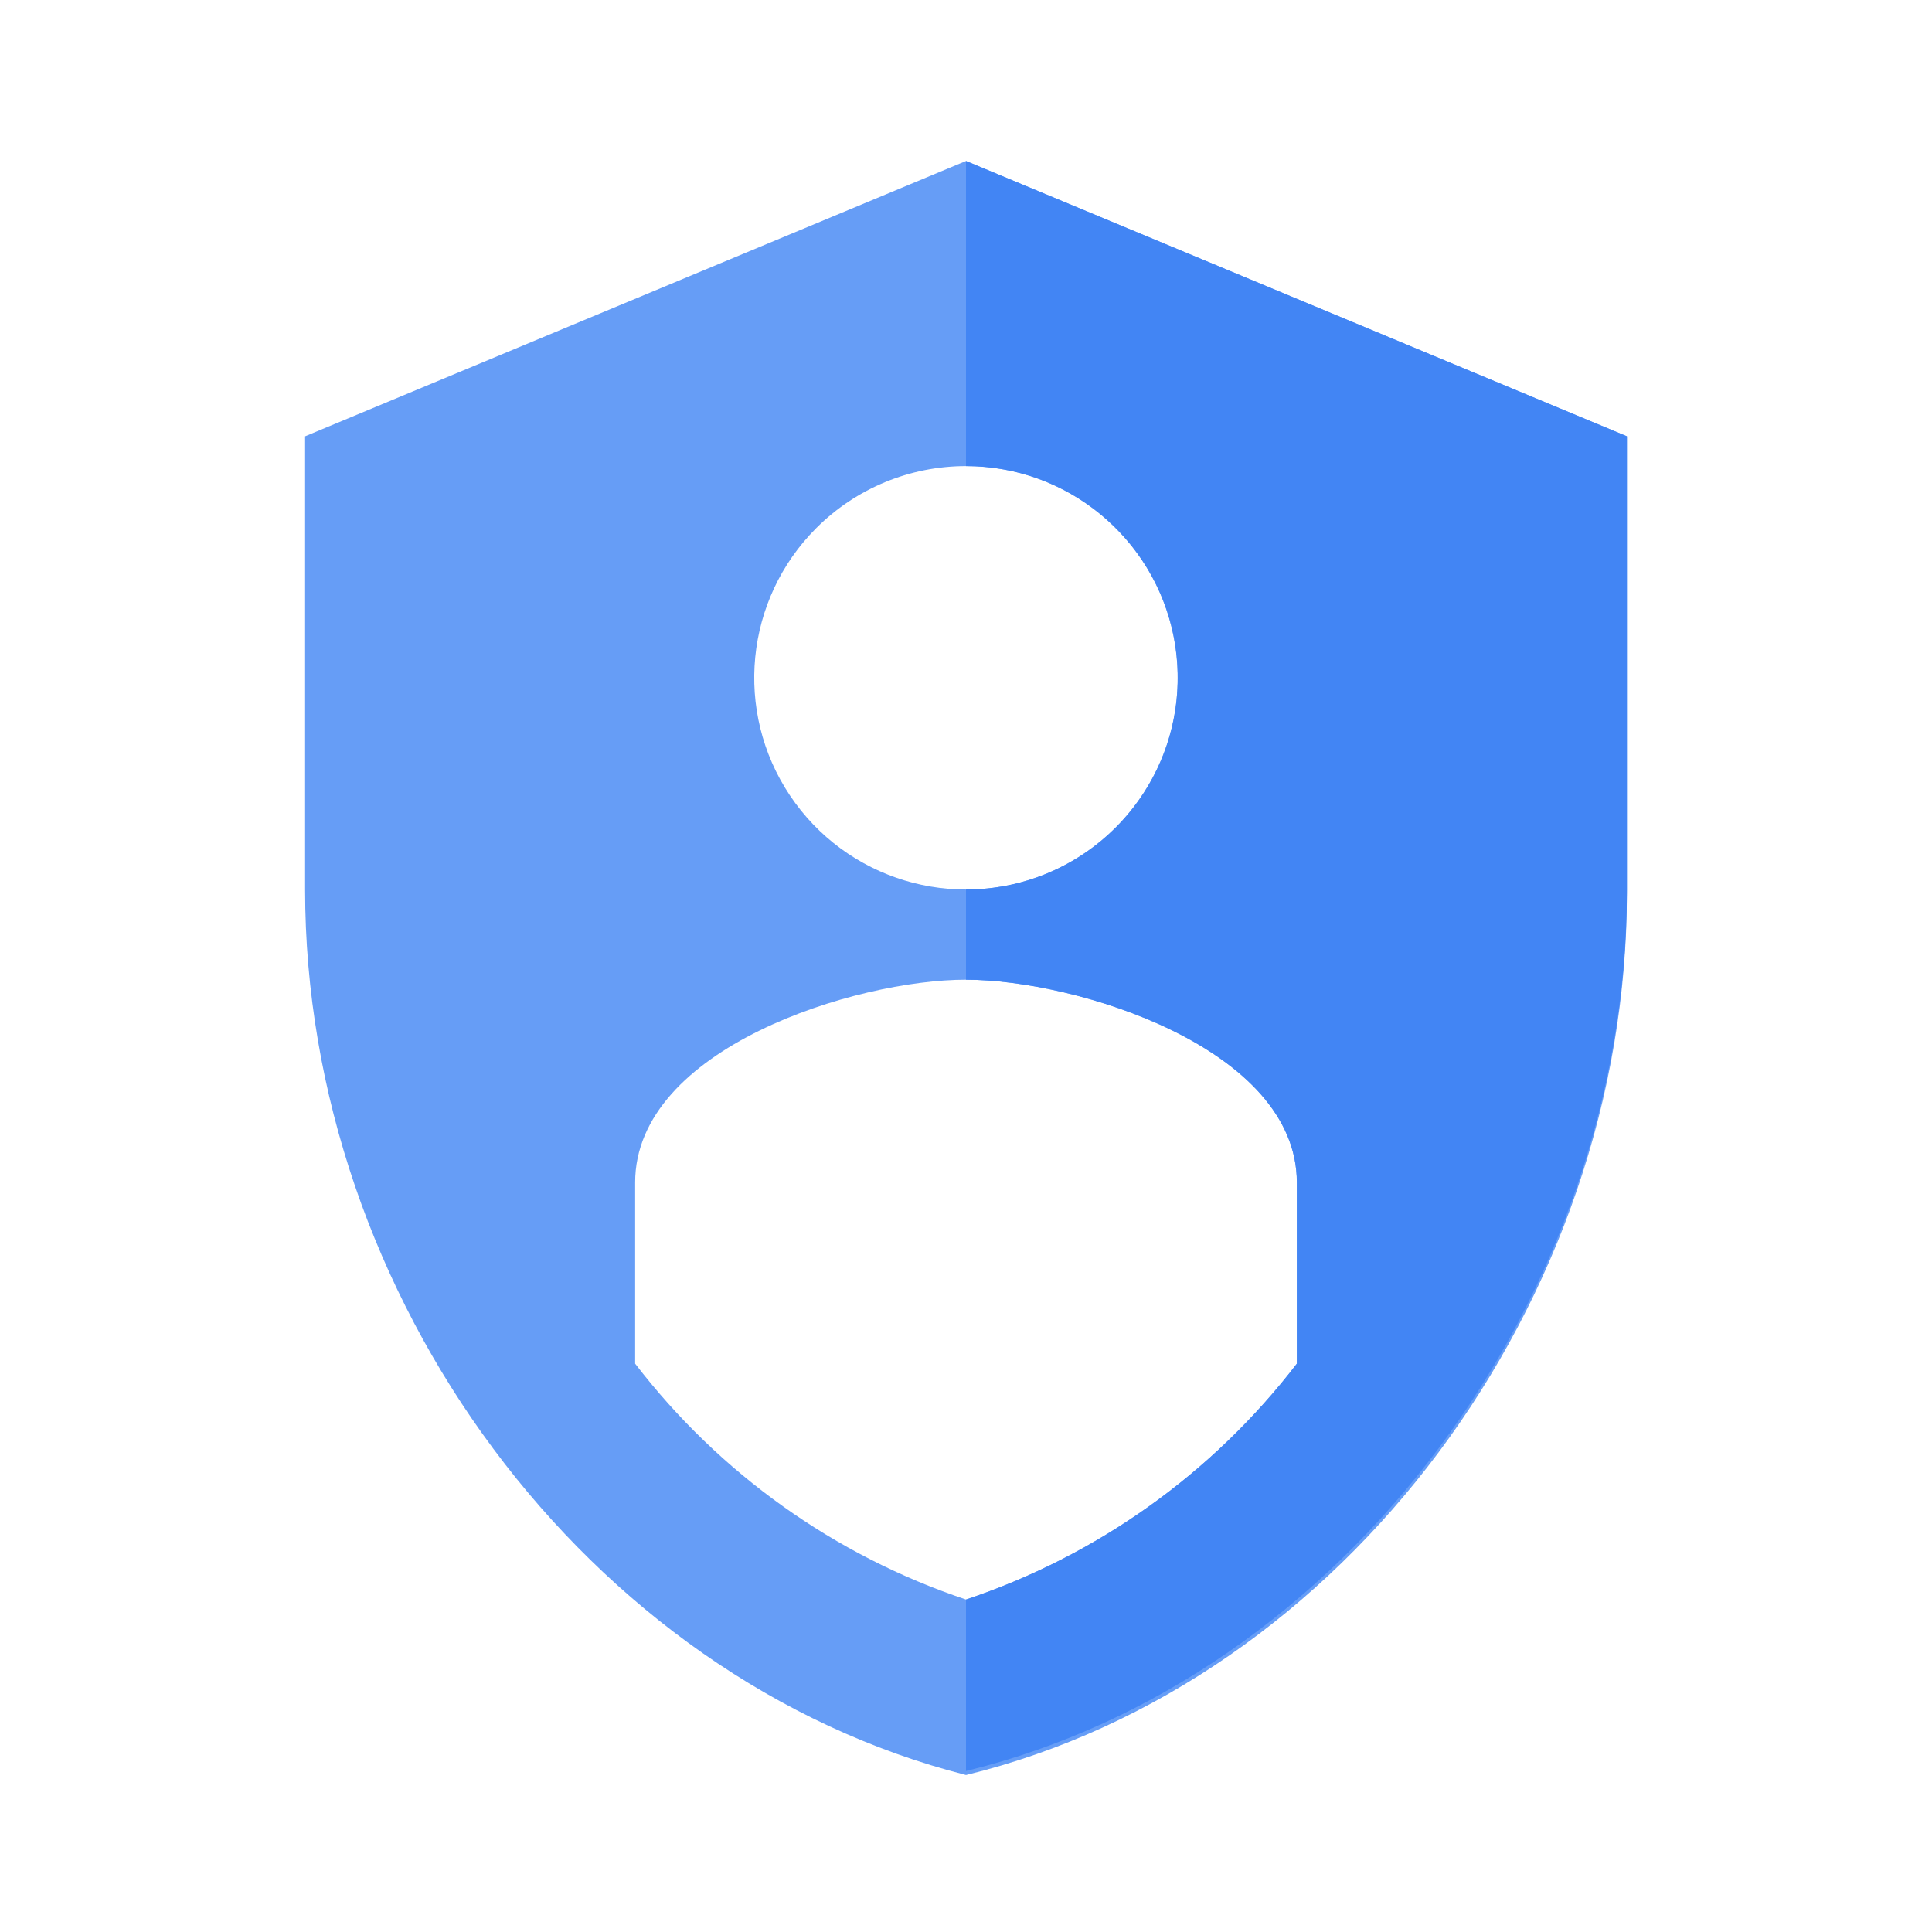
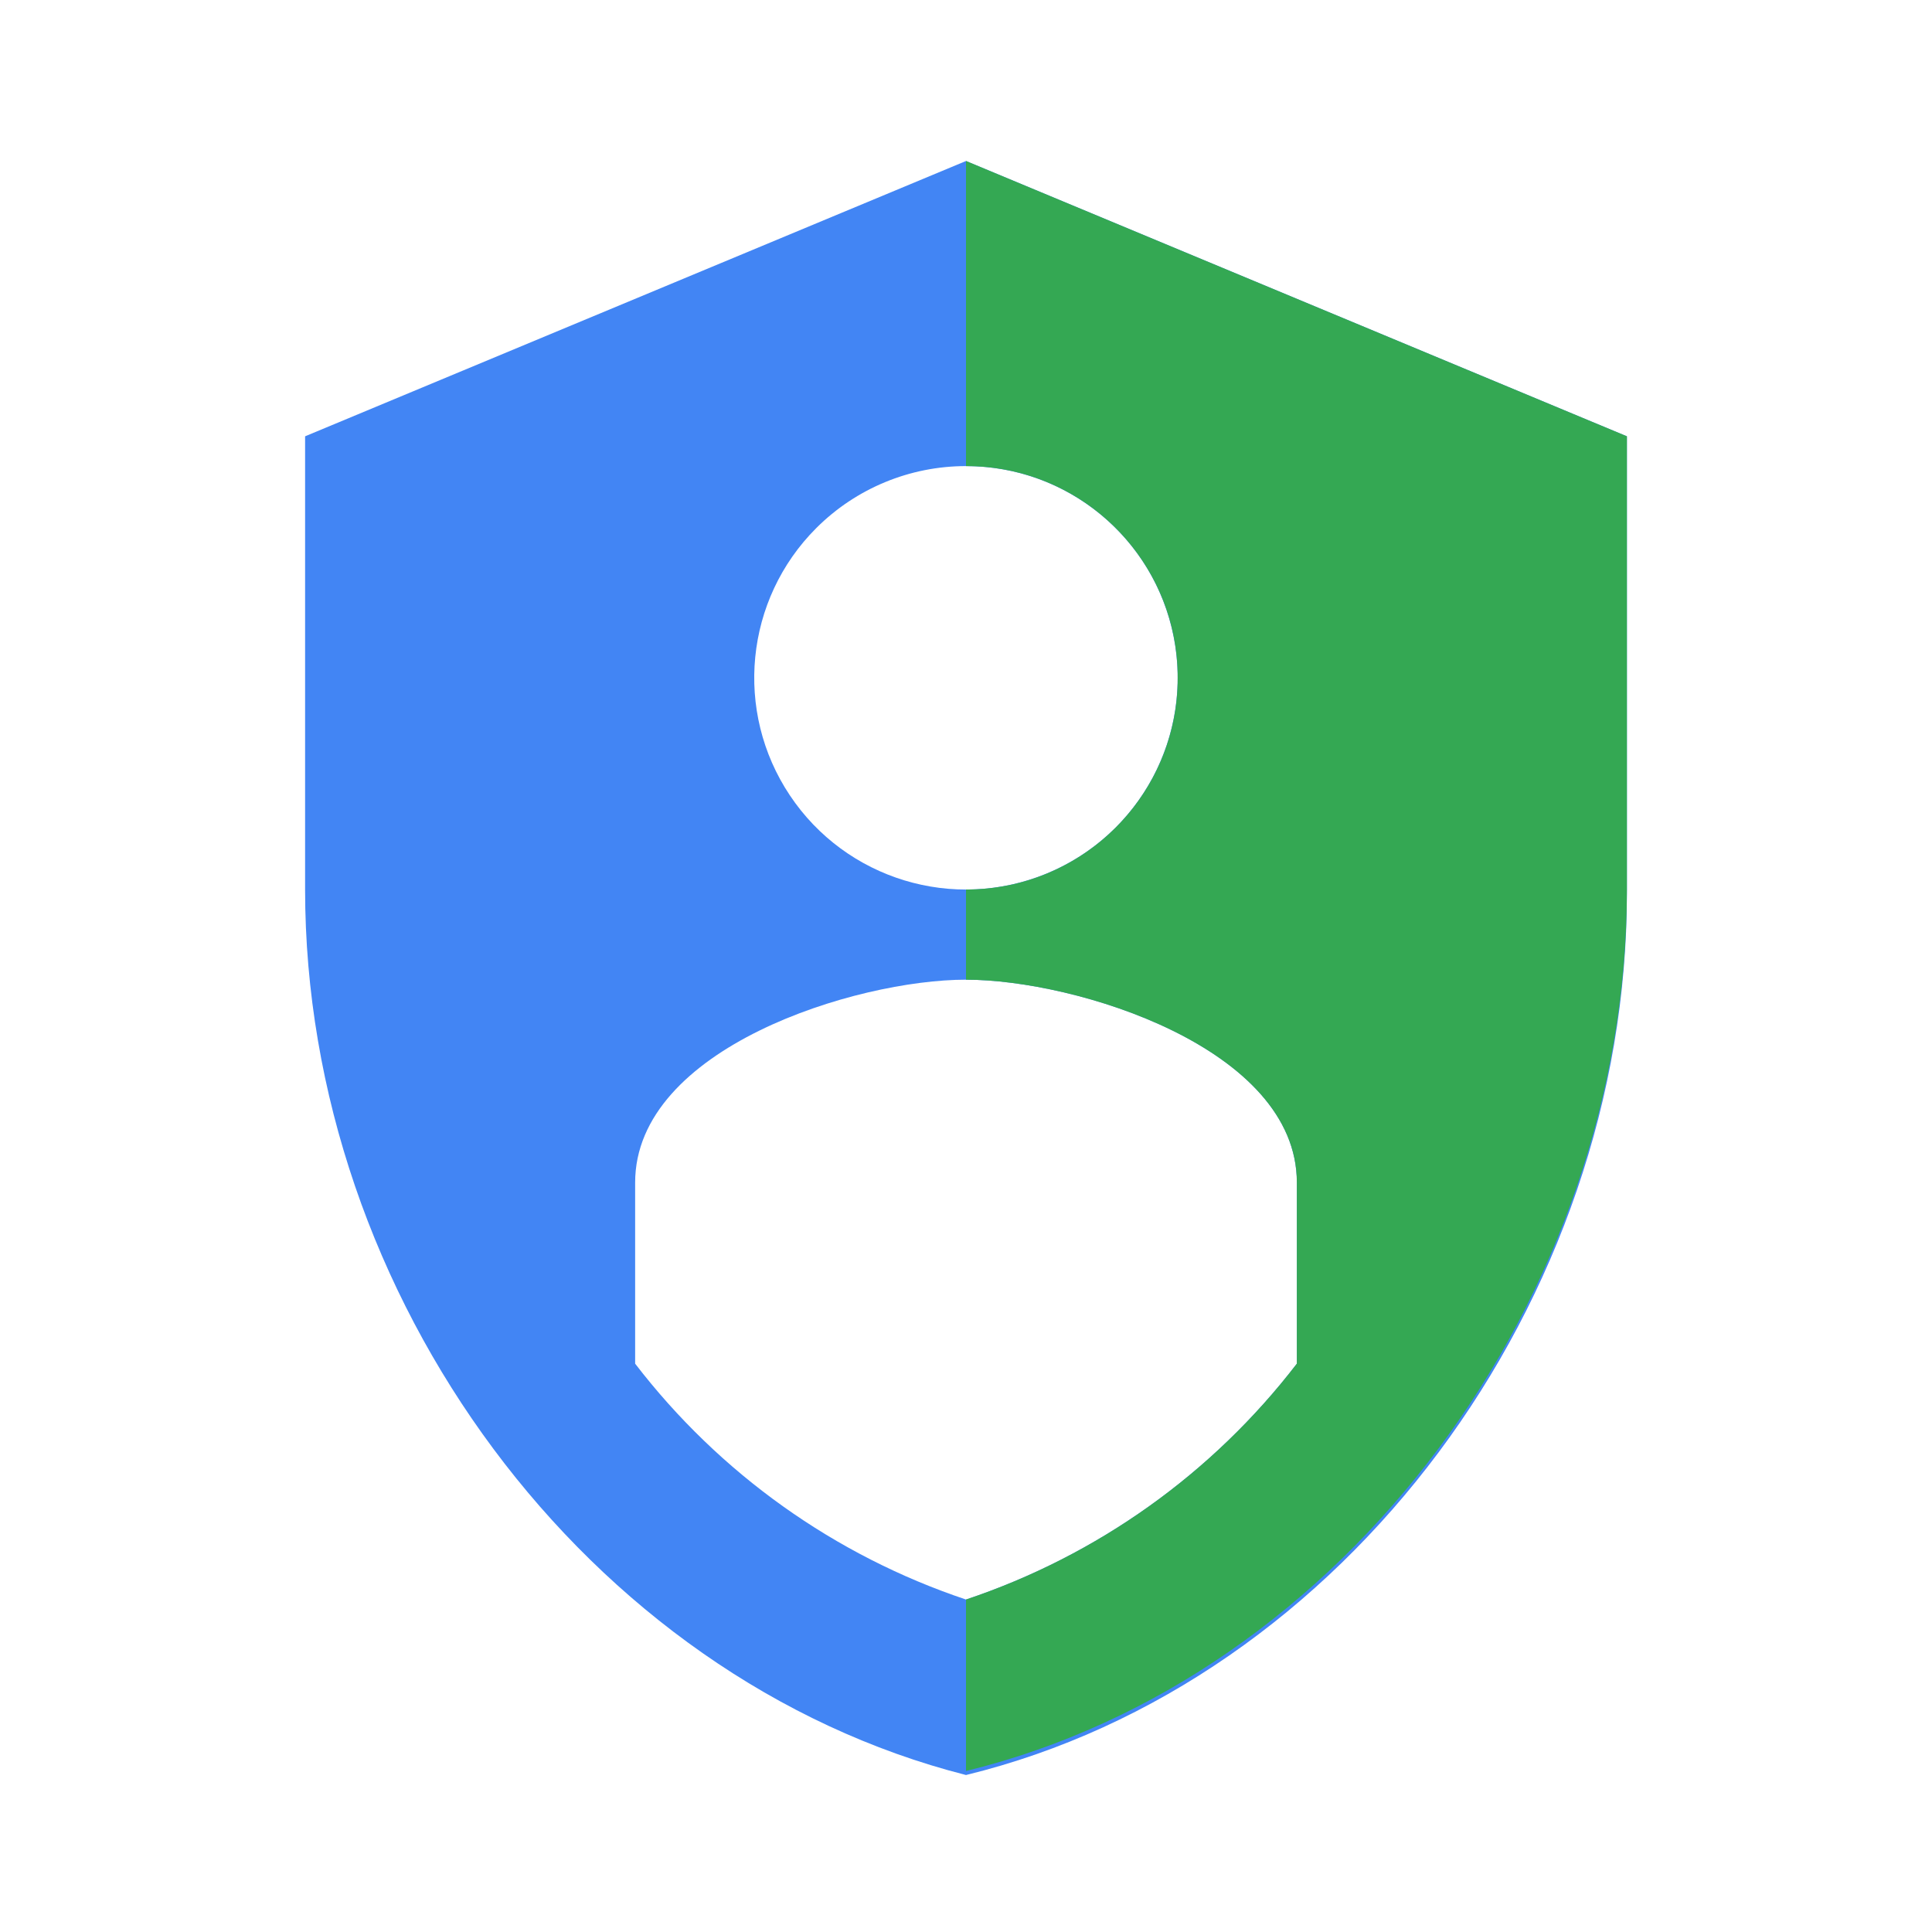
<svg xmlns="http://www.w3.org/2000/svg" width="24px" height="24px" viewBox="0 0 24 24">
  <defs>
    <style>.cls-1{fill:#669df6;}.cls-1,.cls-2{fill-rule:evenodd;}.cls-2{fill:#4285f4;}</style>
  </defs>
  <g data-name="Product Icons">
    <g>
      <path class="cls-1" d="M12,2,3.79,5.42v5.63c0,5.06,3.5,9.8,8.21,11,4.71-1.15,8.21-5.89,8.21-10.95V5.42Zm0,3.79a2.63,2.63,0,1,1-1.86.77A2.63,2.63,0,0,1,12,5.79Zm4.11,11.15A8.64,8.64,0,0,1,12,19.87a8.64,8.64,0,0,1-4.11-2.93V14.69c0-1.67,2.74-2.52,4.11-2.52s4.11.85,4.11,2.52v2.25Z" />
      <path class="cls-2" d="M12,2V5.79a2.63,2.63,0,1,1,0,5.26v1.12c1.37,0,4.11.85,4.11,2.52v2.25A8.64,8.64,0,0,1,12,19.87V22c4.71-1.15,8.21-5.89,8.21-10.95V5.42Z" />
    </g>
  </g>
+   <style data-localcloud="multicolor">svg&gt;g&gt;g&gt;path:nth-of-type(1){fill:#4285f4!important}svg&gt;g&gt;g&gt;path:nth-of-type(2){fill:#34a853!important}</style>
</svg>
